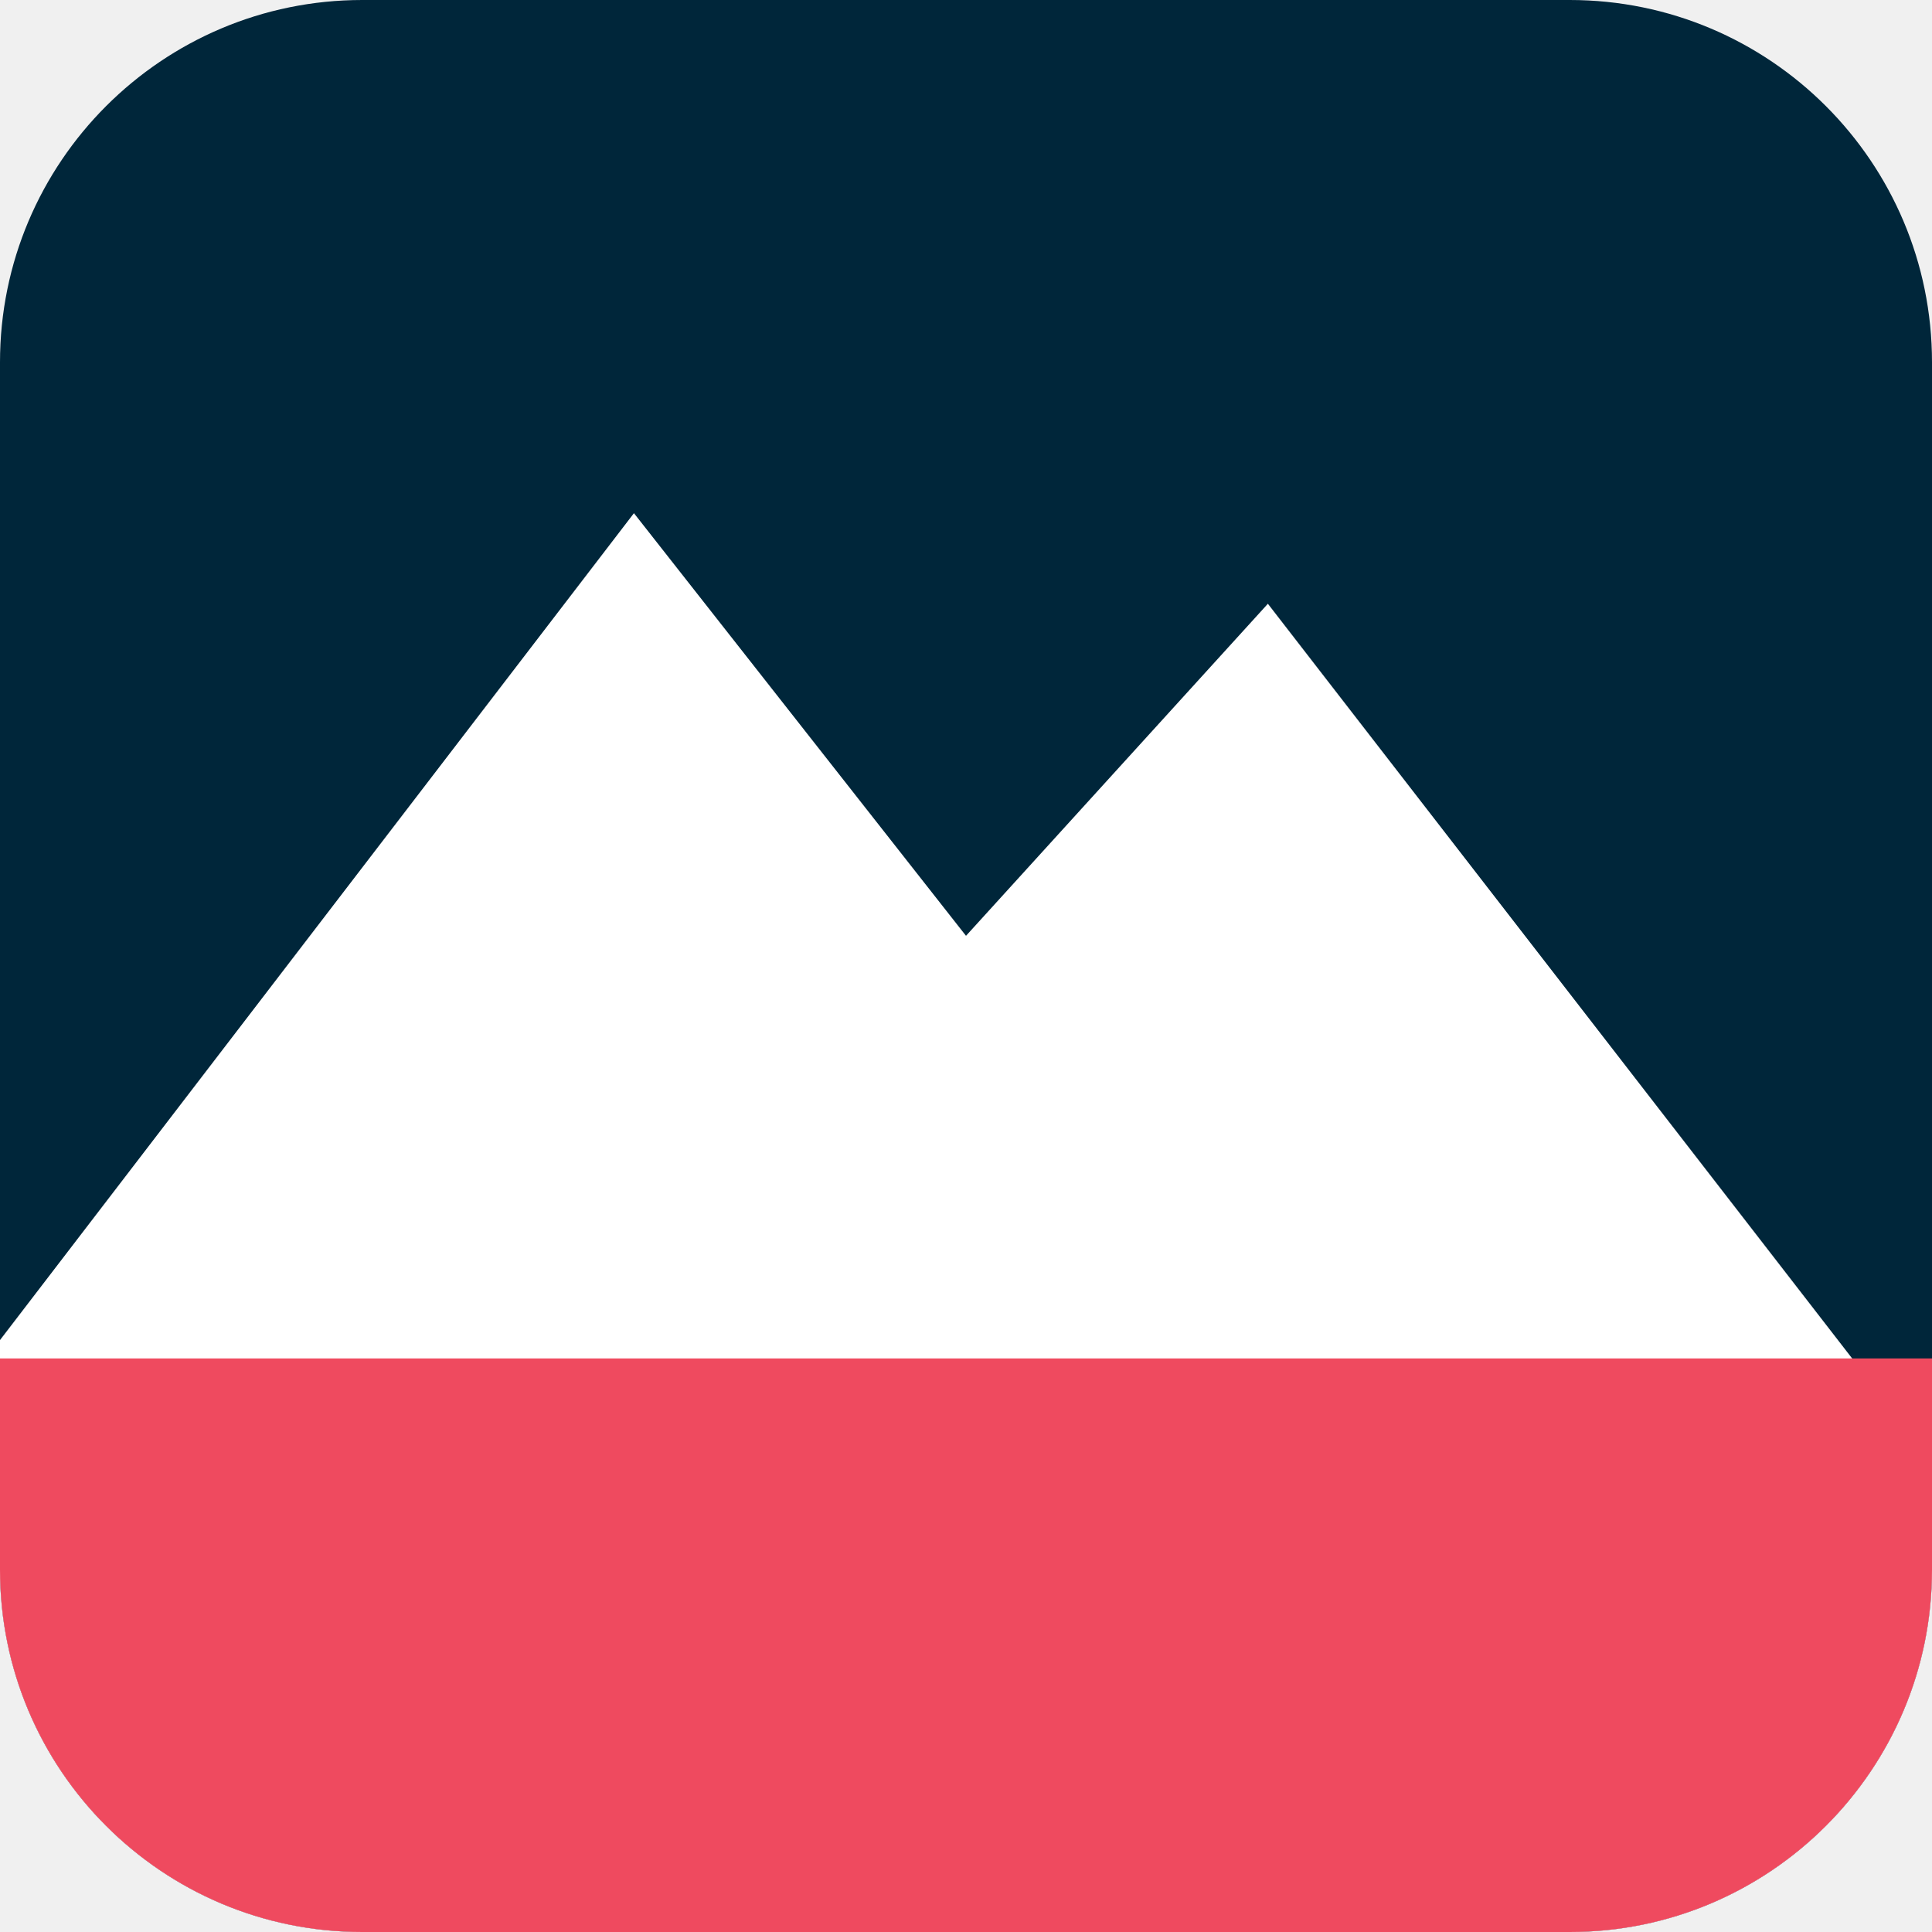
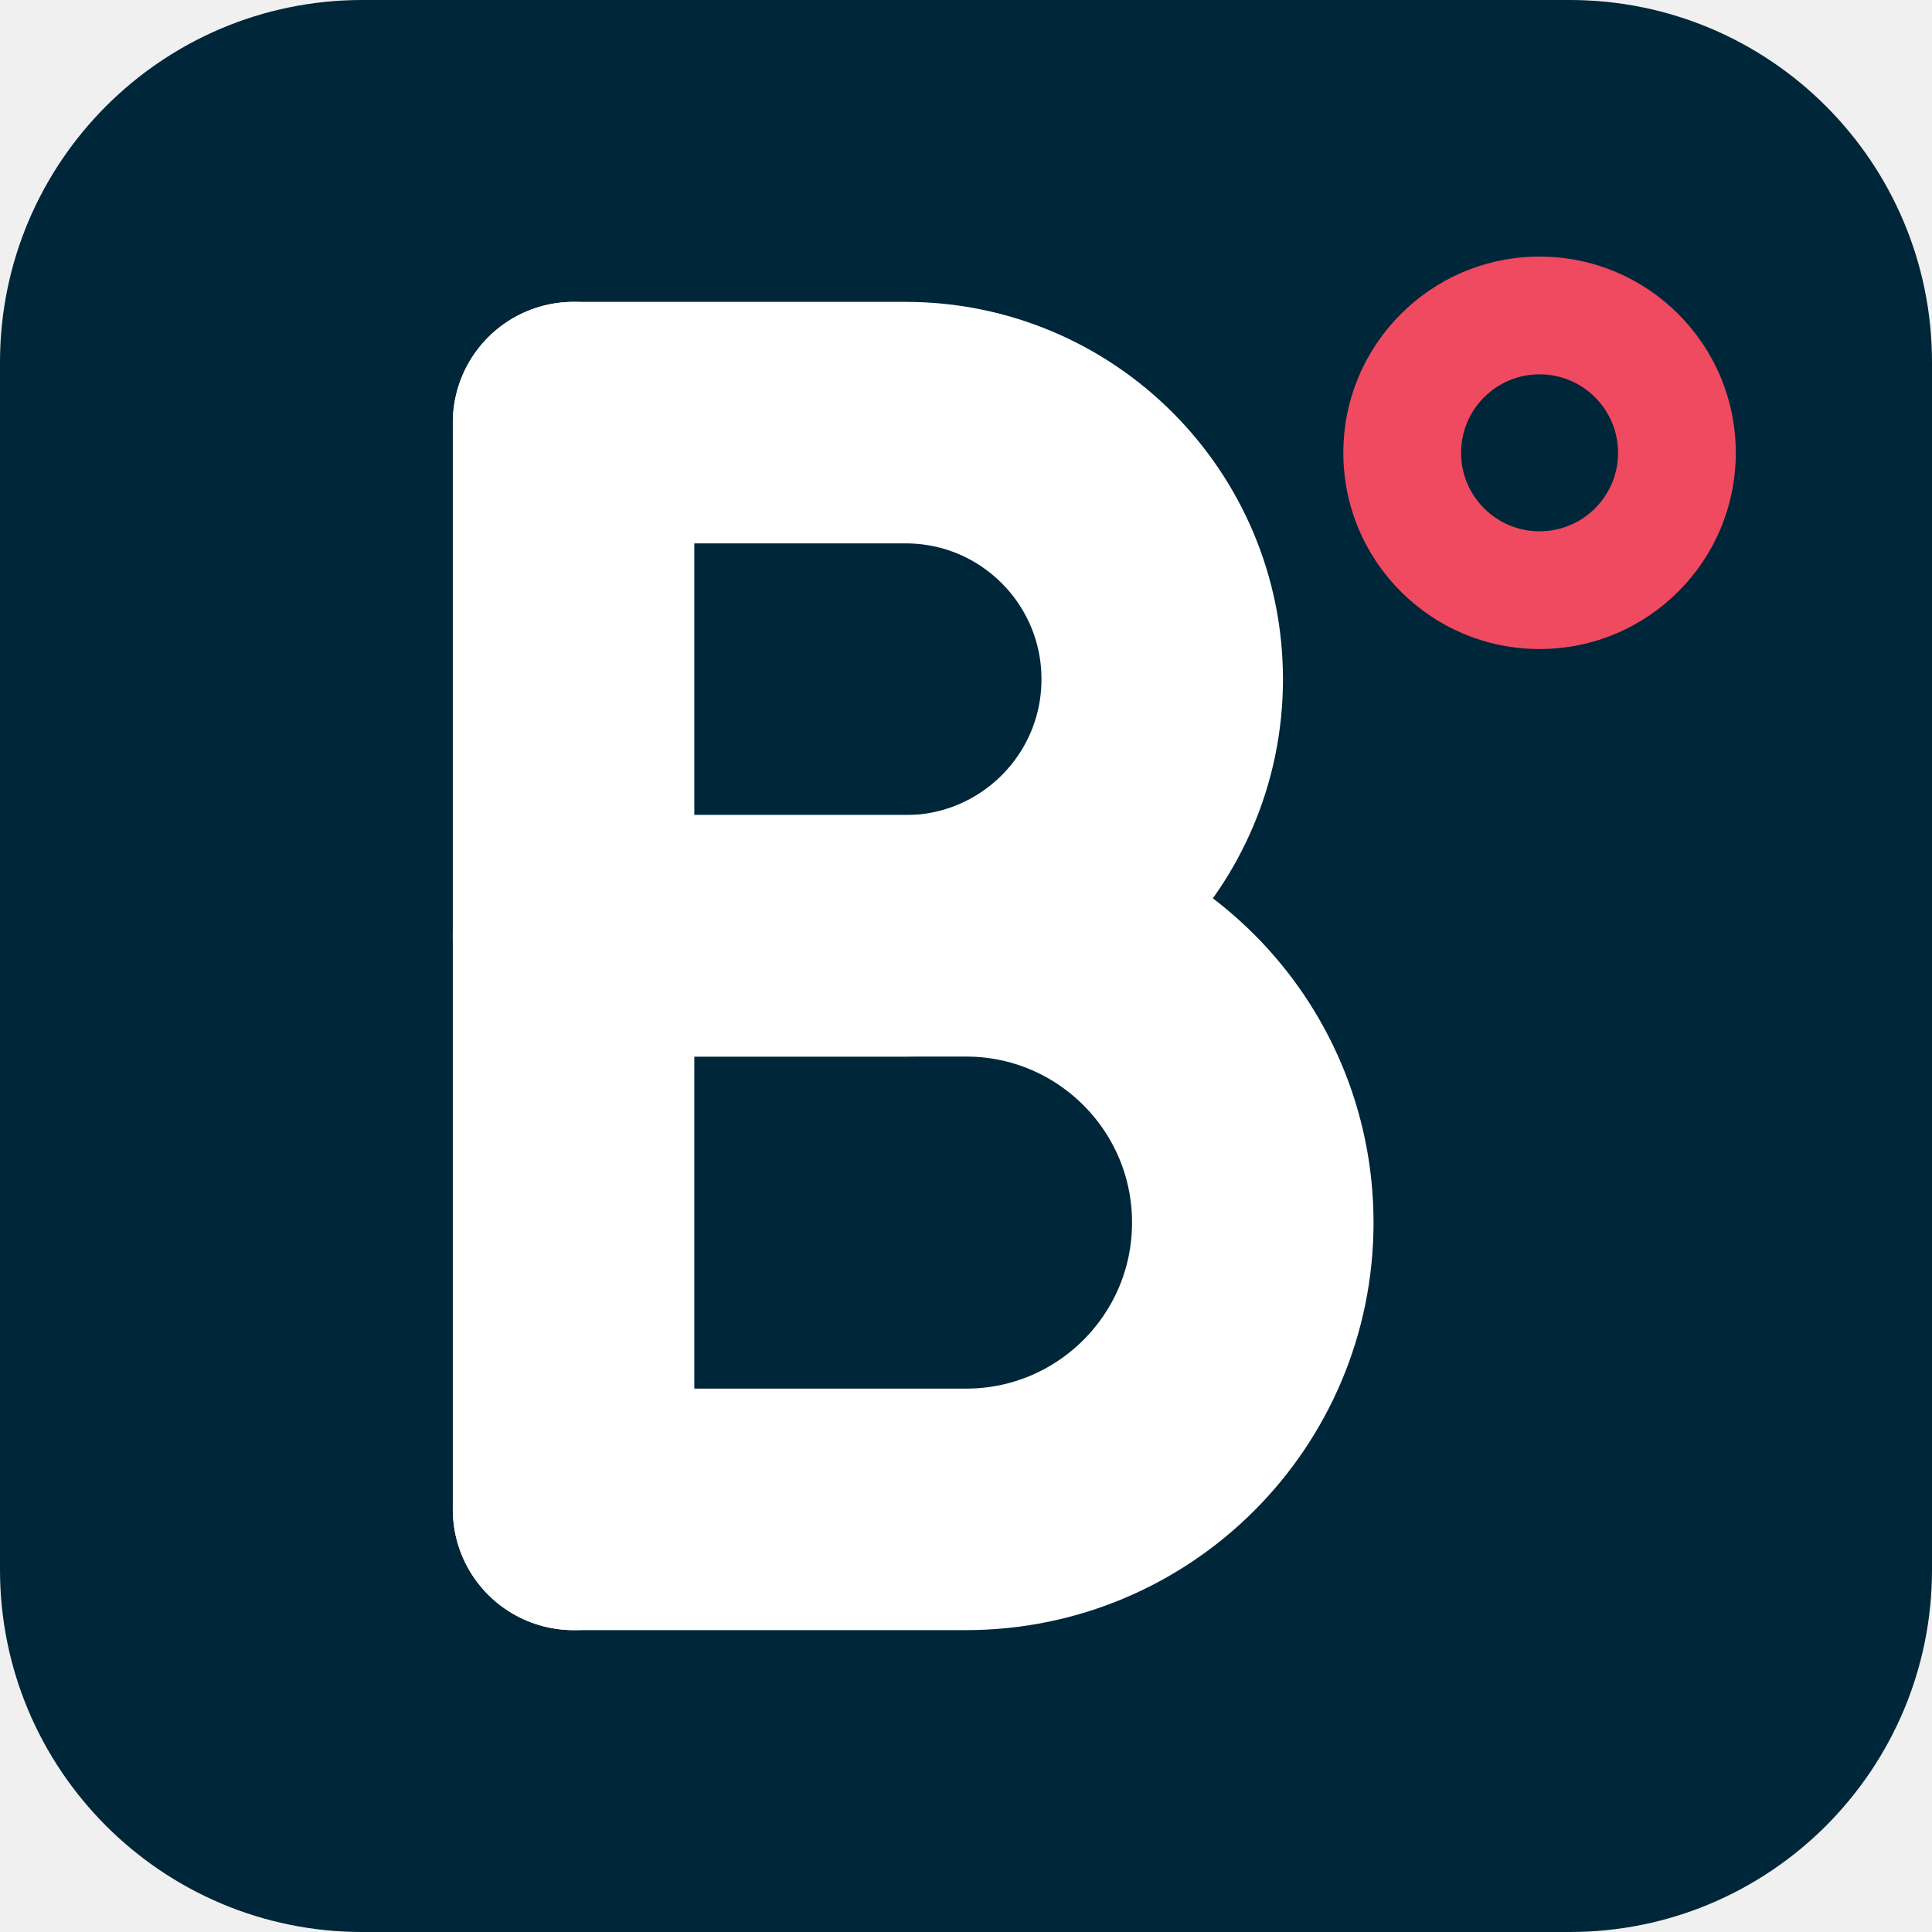
<svg xmlns="http://www.w3.org/2000/svg" viewBox="0 0 64 64">
  <clipPath id="tile">
    <rect width="64" height="64" rx="12" />
  </clipPath>
  <g clip-path="url(#tile)">
    <rect width="64" height="64" fill="#00263a" />
-     <polygon points="-2,66 -2,47 21,17 32,31 42,20 66,51 66,66" fill="#ffffff" />
-     <rect x="-2" y="45" width="68" height="21" fill="#ef4a5f" />
+     <path d="M19 14 L19 50" fill="none" stroke="#ffffff" stroke-width="8.0" stroke-linecap="round" stroke-linejoin="round" />
+     <path d="M19 14 L30 14 A8.5 8.5 0 0 1 30 31 L19 31" fill="none" stroke="#ffffff" stroke-width="8.0" stroke-linecap="round" stroke-linejoin="round" />
+     <path d="M19 31 L32 31 A9.5 9.5 0 0 1 32 50 L19 50" fill="none" stroke="#ffffff" stroke-width="8.0" stroke-linecap="round" stroke-linejoin="round" />
+     <circle cx="51" cy="15" r="6.5" fill="#ef4a5f" />
+     <circle cx="51" cy="15" r="2.6" fill="#00263a" />
  </g>
</svg>
